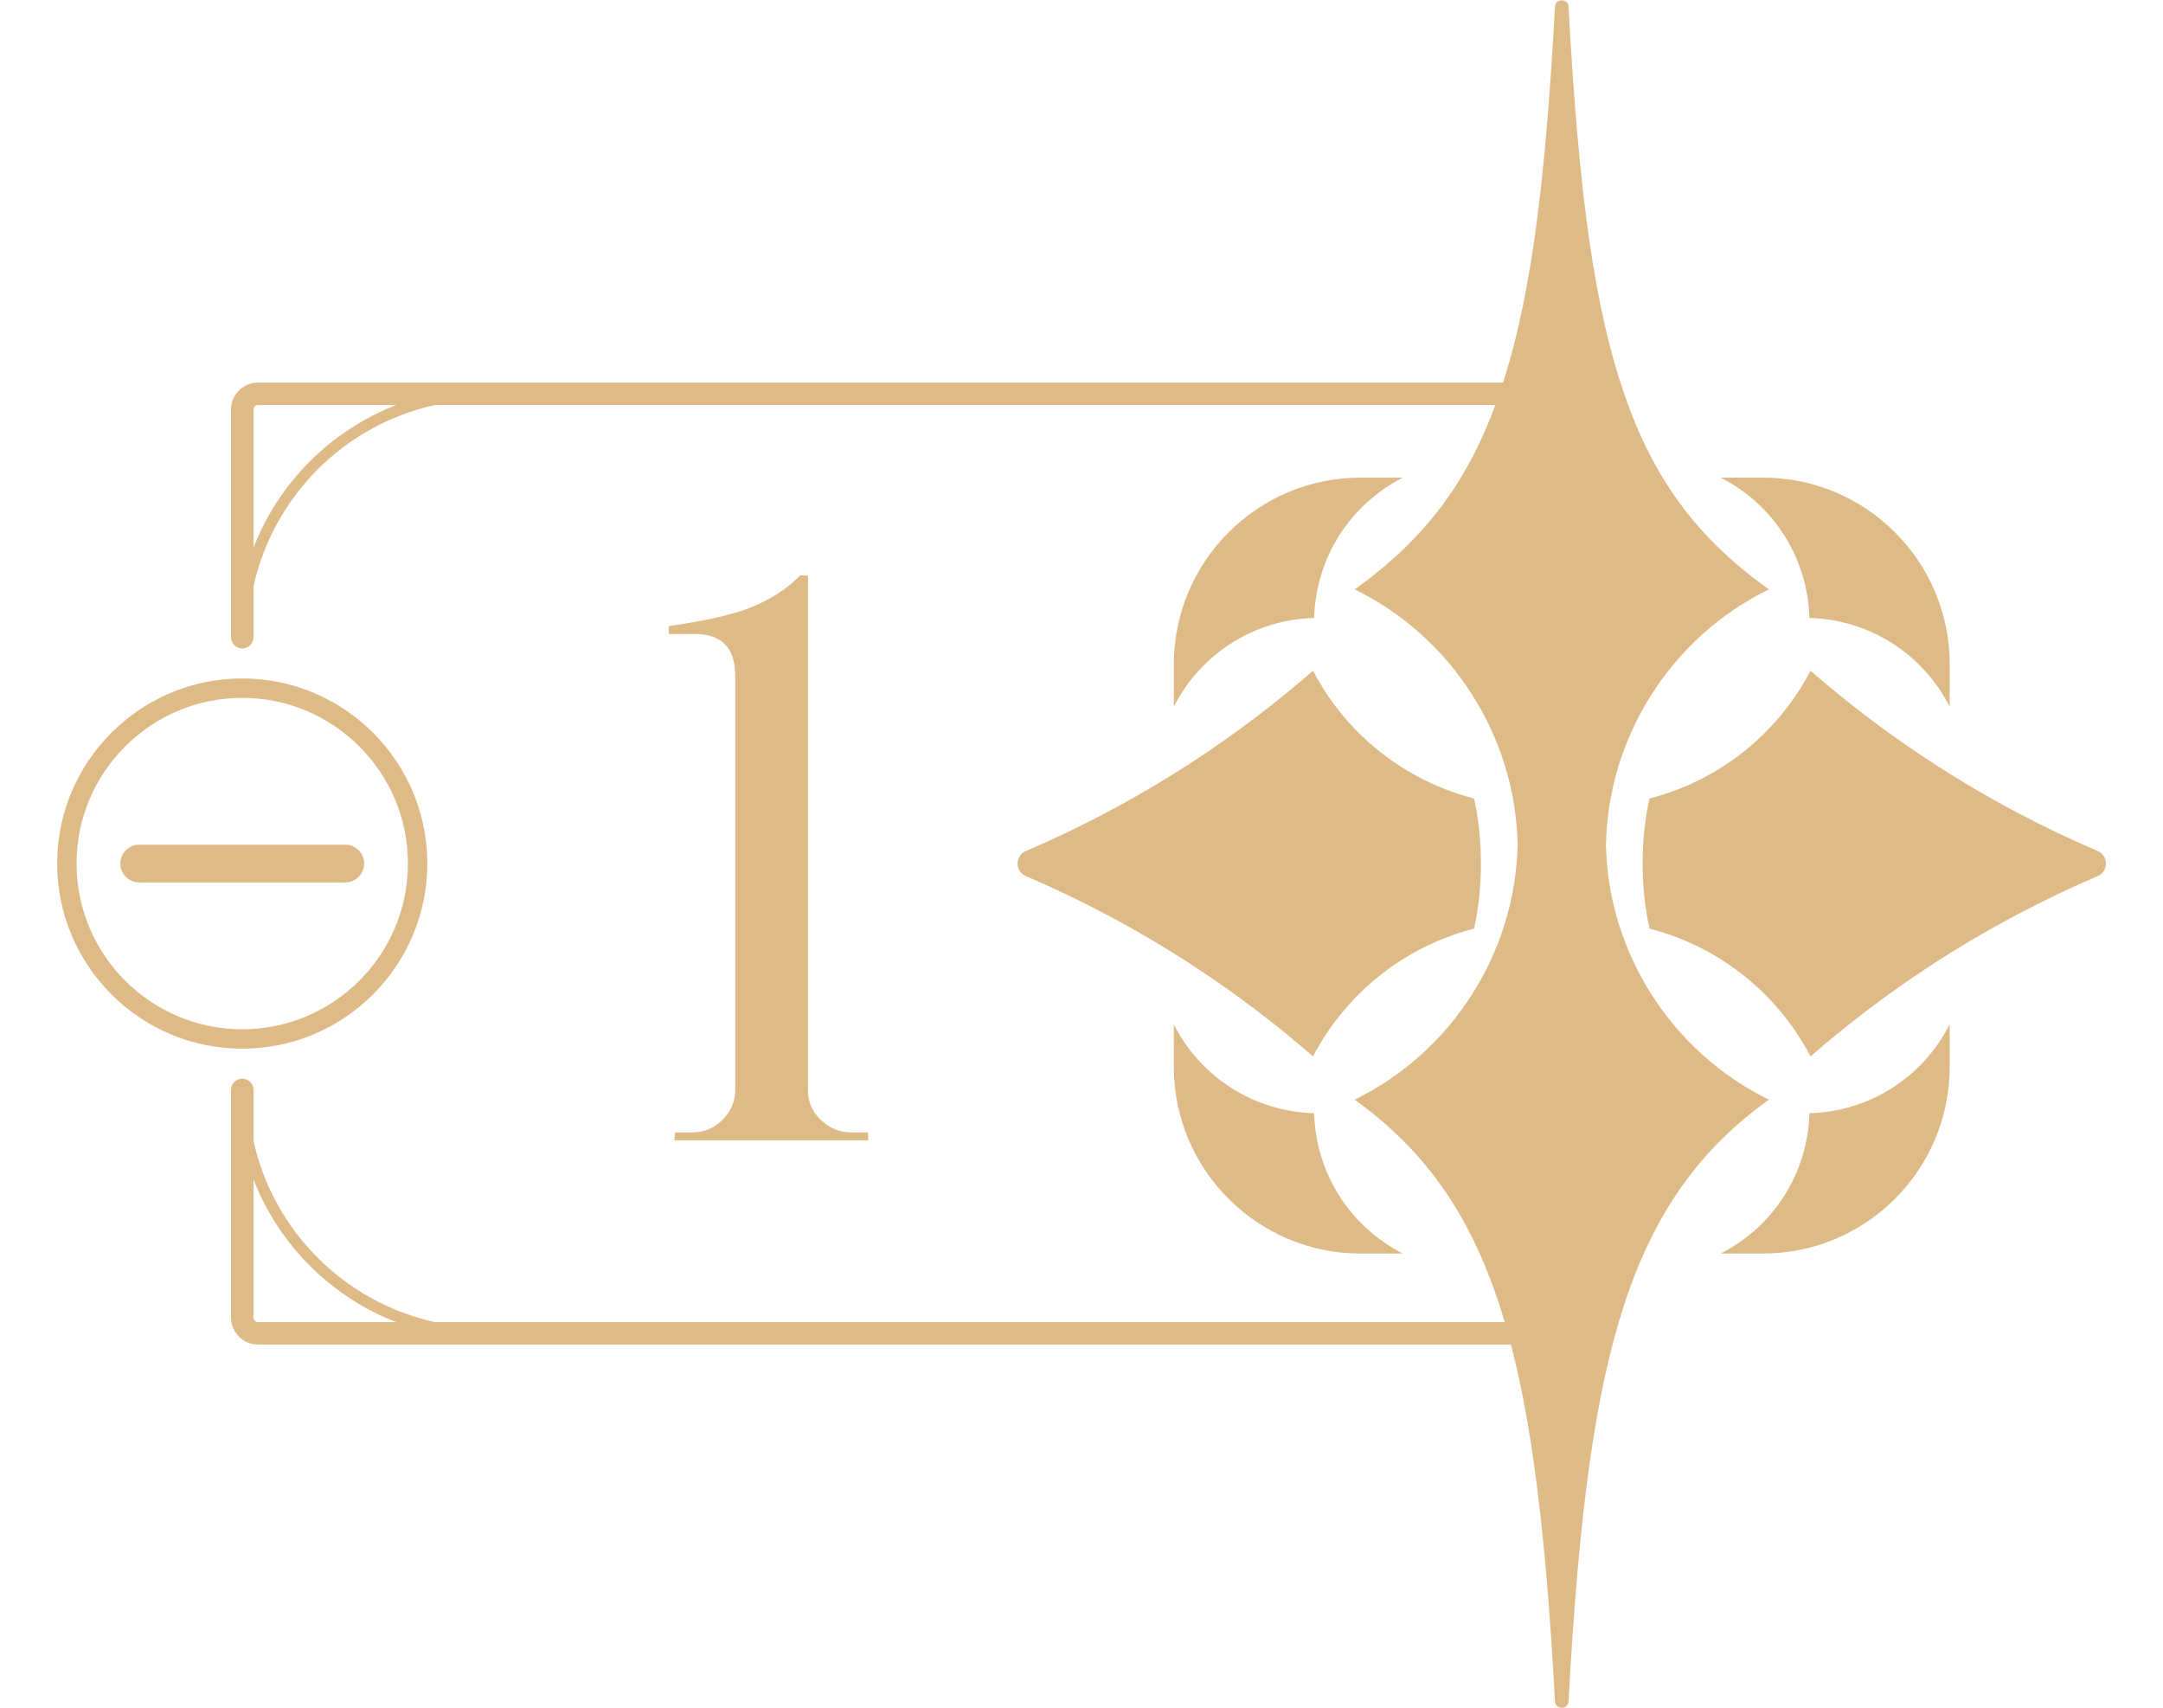
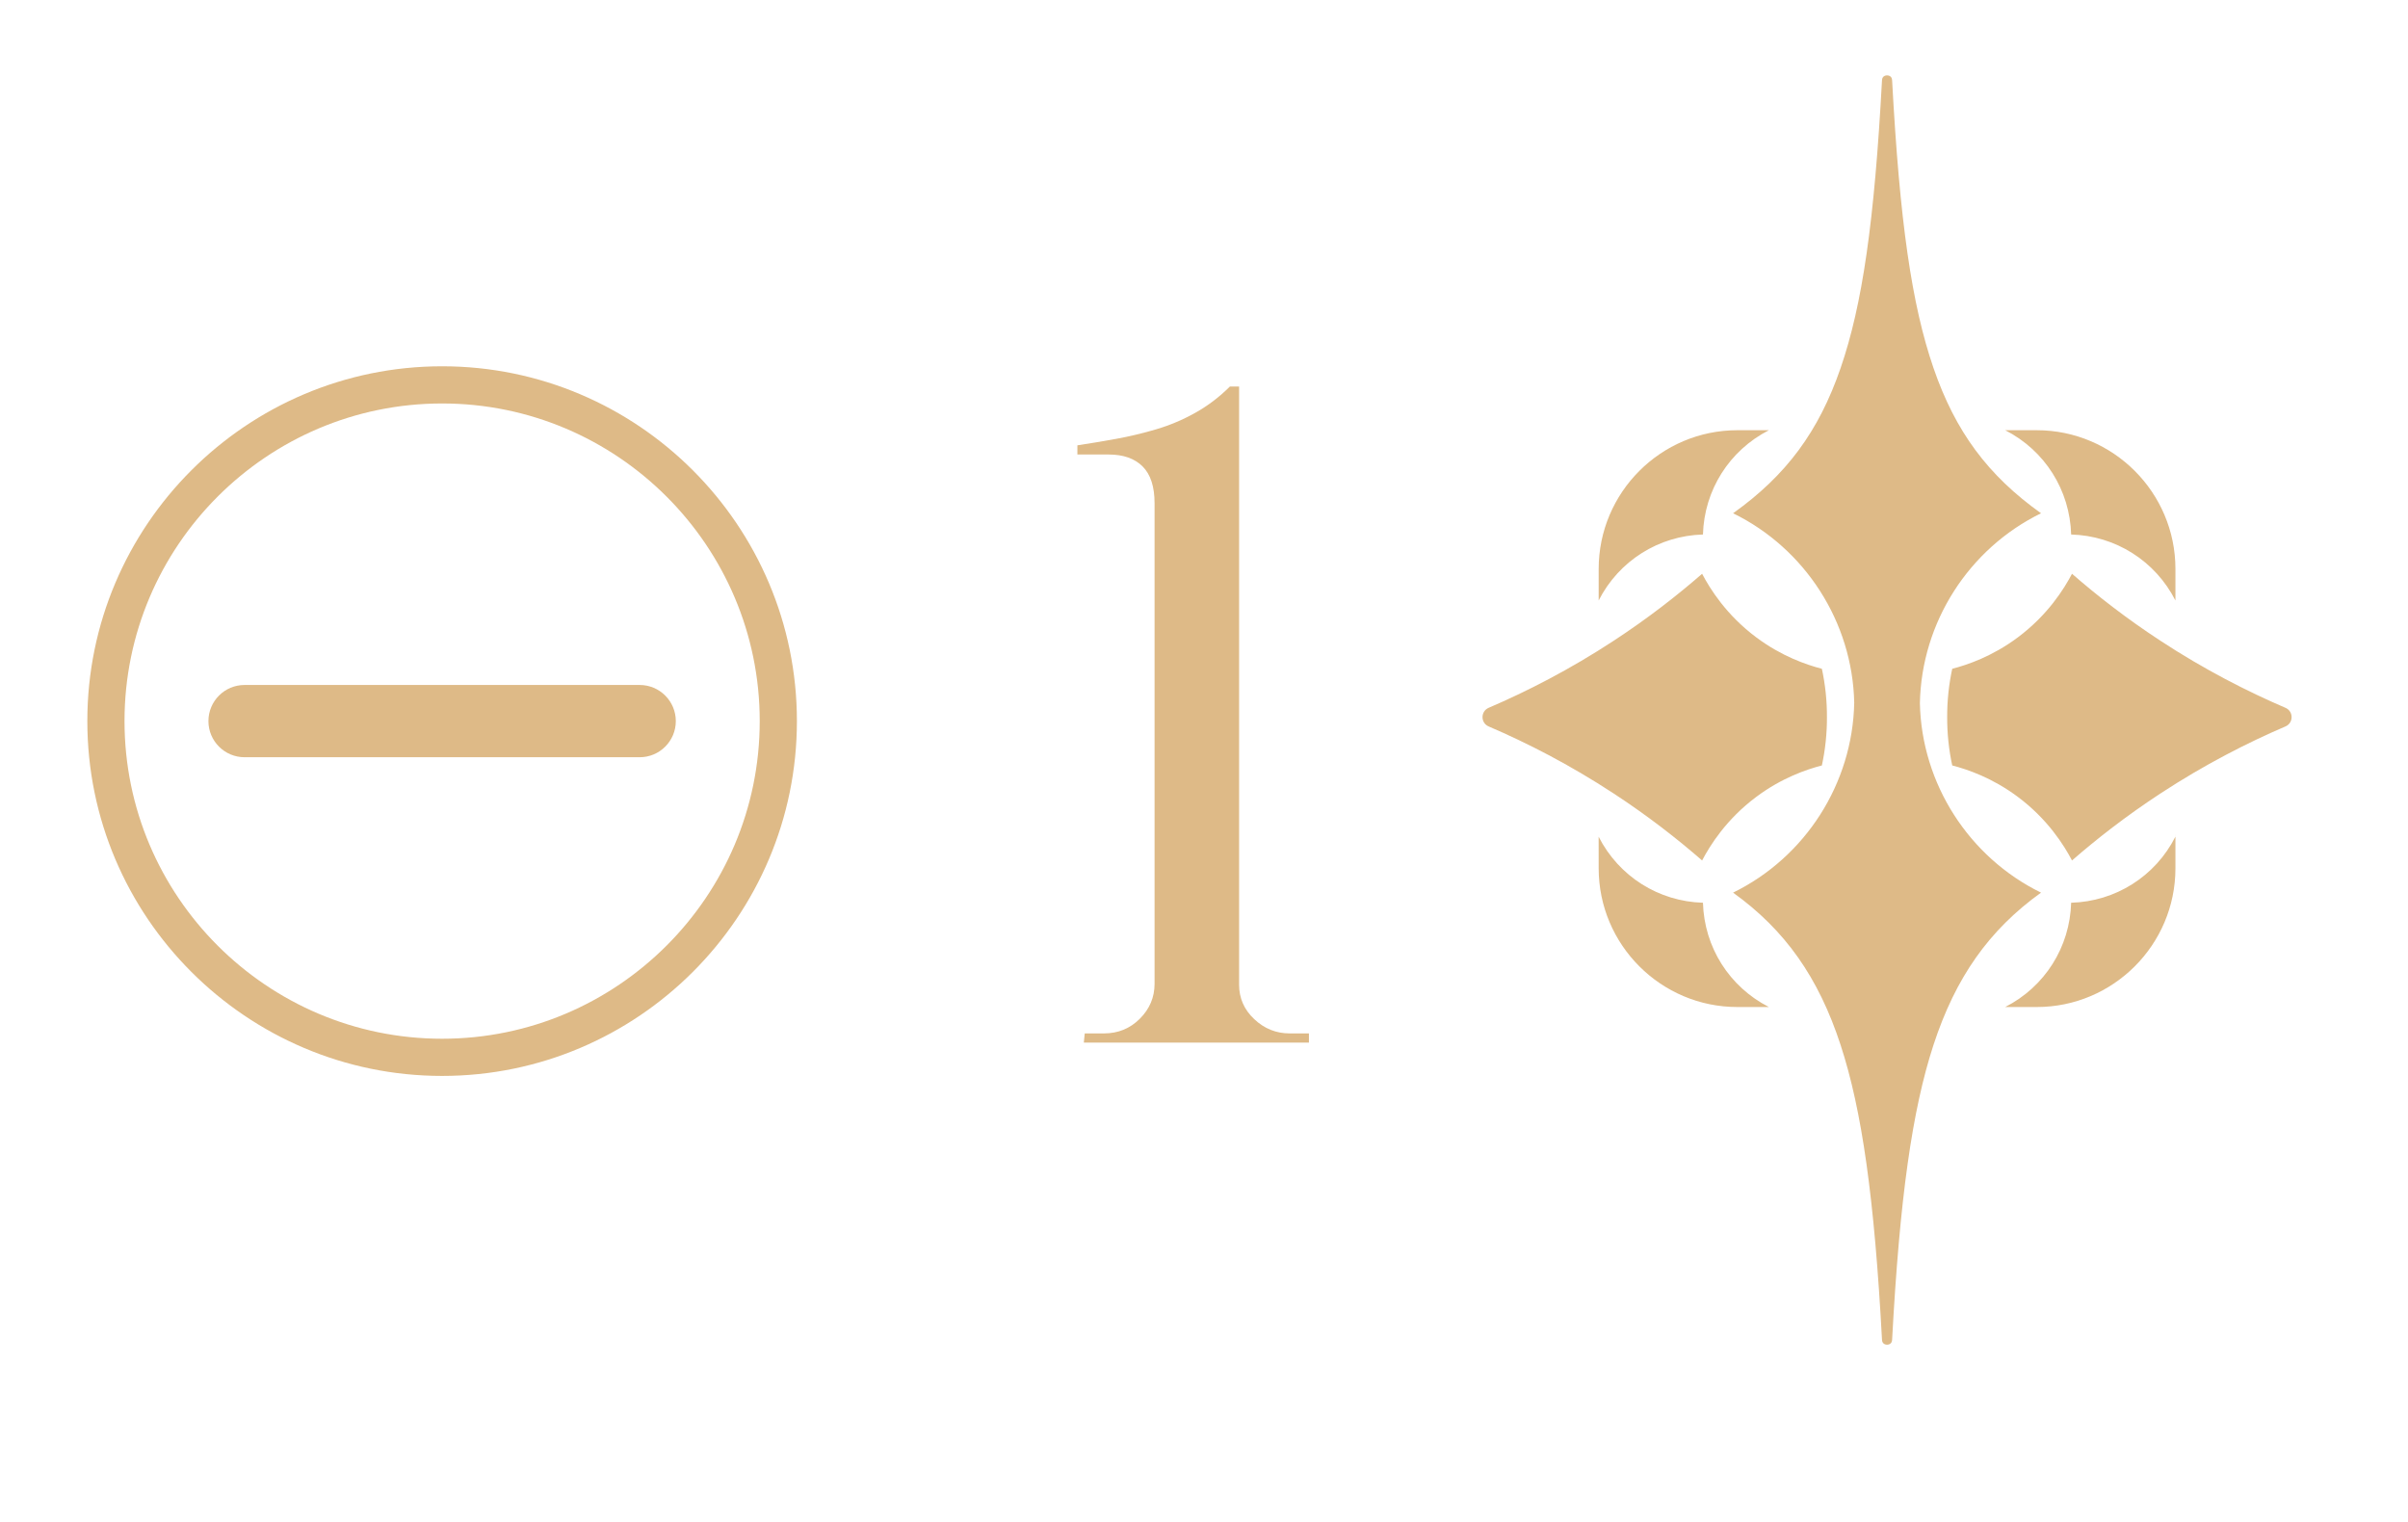
- <svg xmlns="http://www.w3.org/2000/svg" xmlns:ns1="https://www.affinity.studio/" width="100%" height="100%" viewBox="0 0 4957 3914" version="1.1" xml:space="preserve" style="fill-rule:evenodd;clip-rule:evenodd;stroke-linejoin:round;stroke-miterlimit:2;">
-   <g transform="matrix(1,0,0,1,-172,-26694)">
-     <g id="Prowess-Minus-1" ns1:id="Prowess Minus 1" transform="matrix(4.398482,0,0,4.166667,172.3751,26694.779)">
+ <svg xmlns="http://www.w3.org/2000/svg" xmlns:ns1="https://www.affinity.studio/" width="100%" height="100%" viewBox="0 0 4751 3001" version="1.1" xml:space="preserve" style="fill-rule:evenodd;clip-rule:evenodd;stroke-linejoin:round;stroke-miterlimit:2;">
+   <g transform="matrix(1,0,0,1,-141,-26694)">
+     <g id="Prowess-Minus-1" ns1:id="Prowess Minus 1" transform="matrix(4.215536,0,0,3.194742,141.1079,26694.779)">
      <rect x="0" y="0" width="1126.87" height="939.043" style="fill:none;" />
-       <clipPath id="_clip1">
-         <rect x="0" y="0" width="1126.87" height="939.043" />
-       </clipPath>
-       <g clip-path="url(#_clip1)">
-         <g id="_--1-Prowess" ns1:id="- 1 Prowess" transform="matrix(0.947296,0,0,1,29.69504,0)">
-           <g id="Inline-Frame" ns1:id="Inline Frame" transform="matrix(1,0,0,1,107.9718,225.0764)">
-             <path d="M0,499.368L0,423.377C13.936,459.297 42.561,487.922 78.48,501.856L2.49,501.856C1.117,501.856 0,500.741 0,499.368M696.959,501.856L99.751,501.856C50.095,490.921 10.932,451.756 0,402.099L0,374.164C0,370.754 -2.764,367.989 -6.174,367.989C-9.584,367.989 -12.348,370.754 -12.348,374.164L-12.348,499.368C-12.348,507.549 -5.692,514.206 2.49,514.206L696.959,514.206C700.369,514.206 703.133,511.441 703.133,508.032C703.133,504.621 700.369,501.856 696.959,501.856M2.49,-2.49L78.48,-2.49C42.561,11.446 13.936,40.071 0,75.99L0,0C0,-1.373 1.117,-2.49 2.49,-2.49M-6.174,131.379C-2.764,131.379 0,128.614 0,125.205L0,97.269C10.932,47.612 50.095,8.446 99.751,-2.49L700.046,-2.49C703.456,-2.49 706.221,-5.254 706.221,-8.664C706.221,-12.073 703.456,-14.838 700.046,-14.838L2.49,-14.838C-5.692,-14.838 -12.348,-8.182 -12.348,0L-12.348,125.205C-12.348,128.614 -9.584,131.379 -6.174,131.379" style="fill:rgb(222,186,135);fill-rule:nonzero;" />
+       <g id="_--1-Prowess" ns1:id="- 1 Prowess" transform="matrix(0.988407,0,0,1.304226,171.7173,-174.1422)">
+         <g id="_--Modifier" ns1:id="- Modifier" transform="matrix(1.650327,0,0,1.650327,-132.4037,-308.7492)">
+           <g transform="matrix(1,0,0,1,158.4851,485.1218)">
+             <path d="M0,-20.726L-46.323,-20.726L-46.323,-20.729L-67.052,-20.729L-67.052,-20.726L-113.375,-20.726C-119.096,-20.726 -123.74,-16.086 -123.74,-10.362C-123.74,-4.637 -119.096,0.003 -113.375,0.003L0,0.003C5.72,0.003 10.364,-4.637 10.364,-10.362C10.364,-16.086 5.72,-20.726 0,-20.726" style="fill:rgb(222,186,135);fill-rule:nonzero;" />
          </g>
-           <g id="_--Modifier" ns1:id="- Modifier">
-             <g transform="matrix(1,0,0,1,158.4851,485.1218)">
-               <path d="M0,-20.726L-46.323,-20.726L-46.323,-20.729L-67.052,-20.729L-67.052,-20.726L-113.375,-20.726C-119.096,-20.726 -123.74,-16.086 -123.74,-10.362C-123.74,-4.637 -119.096,0.003 -113.375,0.003L0,0.003C5.72,0.003 10.364,-4.637 10.364,-10.362C10.364,-16.086 5.72,-20.726 0,-20.726" style="fill:rgb(222,186,135);fill-rule:nonzero;" />
-             </g>
-             <g transform="matrix(1,0,0,1,101.7976,565.8884)">
-               <path d="M0,-182.257C-50.247,-182.257 -91.129,-141.377 -91.129,-91.128C-91.129,-40.88 -50.247,0.001 0,0.001C50.247,0.001 91.129,-40.88 91.129,-91.128C91.129,-141.377 50.247,-182.257 0,-182.257M0,10.67C-56.132,10.67 -101.798,-34.996 -101.798,-91.128C-101.798,-147.26 -56.132,-192.927 0,-192.927C56.132,-192.927 101.798,-147.26 101.798,-91.128C101.798,-34.996 56.132,10.67 0,10.67" style="fill:rgb(222,186,135);fill-rule:nonzero;" />
-             </g>
+           <g transform="matrix(1,0,0,1,101.7976,565.8884)">
+             <path d="M0,-182.257C-50.247,-182.257 -91.129,-141.377 -91.129,-91.128C-91.129,-40.88 -50.247,0.001 0,0.001C50.247,0.001 91.129,-40.88 91.129,-91.128C91.129,-141.377 50.247,-182.257 0,-182.257M0,10.67C-56.132,10.67 -101.798,-34.996 -101.798,-91.128C-101.798,-147.26 -56.132,-192.927 0,-192.927C56.132,-192.927 101.798,-147.26 101.798,-91.128C101.798,-34.996 56.132,10.67 0,10.67" style="fill:rgb(222,186,135);fill-rule:nonzero;" />
          </g>
-           <g id="_1" ns1:id="1" transform="matrix(1,0,0,1,339.4557,316.3376)">
-             <path d="M0,310.643L0.435,306.292L9.572,306.292C16.24,306.292 21.896,303.974 26.54,299.331C31.176,294.695 33.501,289.182 33.501,282.798L33.501,55.254C33.501,47.423 31.611,41.624 27.845,37.851C24.072,34.085 18.708,32.196 11.747,32.196L-3.045,32.196L-3.045,27.845C2.753,26.975 8.844,25.962 15.228,24.799C21.604,23.644 27.988,22.121 34.371,20.231C40.747,18.348 46.913,15.738 52.862,12.4C58.803,9.069 64.241,4.935 69.177,0L73.528,0L73.528,283.233C73.528,289.617 75.92,295.055 80.706,299.548C85.492,304.049 91.073,306.292 97.457,306.292L106.593,306.292L106.593,310.643L0,310.643Z" style="fill:rgb(222,186,135);fill-rule:nonzero;" />
-           </g>
-           <g id="Prowess-Icon" ns1:id="Prowess Icon" transform="matrix(1,0,0,1,1040.889,377.3418)">
-             <path d="M0,184.359L0,185.962L-0.032,185.962C-14.943,215.304 -44.35,233.807 -77.123,234.737C-78.053,267.512 -96.556,296.918 -125.931,311.893L-102.585,311.893C-46.018,311.893 0.032,265.842 0.032,209.276L0.032,184.359L0,184.359ZM-349.54,234.737C-382.313,233.807 -411.687,215.304 -426.695,185.962L-426.727,185.962L-426.695,209.276C-426.695,265.842 -380.645,311.893 -324.078,311.893L-300.765,311.893C-330.106,296.918 -348.61,267.512 -349.54,234.737M-324.078,-114.835C-380.645,-114.835 -426.695,-68.784 -426.695,-12.218L-426.695,11.096C-411.72,-18.246 -382.313,-36.75 -349.54,-37.68C-348.61,-70.452 -330.106,-99.827 -300.765,-114.835L-324.078,-114.835ZM-102.585,-114.835L-125.898,-114.835C-96.556,-99.86 -78.053,-70.452 -77.123,-37.68C-44.35,-36.75 -14.943,-18.246 0.032,11.128L0.032,-12.218C0.032,-68.784 -46.018,-114.835 -102.585,-114.835M-508.1,90.53C-514.158,93.126 -514.158,101.711 -508.1,104.307C-479.912,116.39 -448.293,132.482 -415.385,154.052C-390.239,170.534 -368.572,187.44 -350.17,203.468C-344.346,192.367 -332.272,172.94 -309.974,156.33C-291.287,142.409 -273.046,136.147 -261.559,133.178C-260.42,127.916 -259.414,122.023 -258.732,115.572C-258.036,108.986 -257.791,102.896 -257.815,97.418C-257.791,91.941 -258.036,85.851 -258.732,79.265C-259.414,72.814 -260.42,66.921 -261.559,61.659C-273.046,58.69 -291.287,52.428 -309.974,38.507C-332.272,21.897 -344.346,2.47 -350.17,-8.631C-368.572,7.397 -390.239,24.303 -415.385,40.785C-448.293,62.355 -479.912,78.447 -508.1,90.53M-11.278,40.785C-36.425,24.303 -58.092,7.397 -76.493,-8.631C-82.317,2.47 -94.391,21.897 -116.69,38.507C-135.376,52.428 -153.617,58.69 -165.105,61.659C-166.243,66.921 -167.249,72.814 -167.931,79.265C-168.628,85.851 -168.872,91.941 -168.848,97.418C-168.872,102.896 -168.628,108.986 -167.931,115.572C-167.249,122.023 -166.243,127.916 -165.105,133.178C-153.617,136.147 -135.376,142.409 -116.69,156.33C-94.391,172.94 -82.317,192.367 -76.493,203.468C-58.092,187.44 -36.425,170.534 -11.278,154.052C21.63,132.482 53.249,116.39 81.437,104.307C87.495,101.711 87.495,93.126 81.437,90.53C53.249,78.447 21.63,62.355 -11.278,40.785M-99.41,227.265C-137.924,254.94 -162.584,289.893 -178.971,339.919C-194.812,388.374 -203.983,453.632 -209.595,558.142C-209.756,561.54 -212.738,561.701 -213.348,561.701C-213.925,561.701 -216.907,561.54 -217.067,558.142C-222.679,453.632 -231.851,388.374 -247.724,339.919C-264.079,289.926 -288.739,254.94 -327.253,227.265C-273.795,201.098 -238.809,146.582 -237.623,86.745C-238.906,27.129 -273.891,-27.289 -327.253,-53.393C-287.809,-81.516 -263.887,-113.905 -247.724,-160.756C-231.562,-207.639 -222.679,-269.37 -217.067,-373.814C-216.907,-377.181 -213.925,-377.342 -213.348,-377.342C-212.738,-377.342 -209.756,-377.181 -209.595,-373.814C-203.983,-269.37 -195.101,-207.639 -178.939,-160.756C-162.776,-113.905 -138.854,-81.516 -99.41,-53.393C-152.867,-27.225 -187.854,27.258 -189.04,87.13C-187.757,146.743 -152.772,201.13 -99.41,227.265" style="fill:rgb(222,186,135);fill-rule:nonzero;" />
-           </g>
+         </g>
+         <g id="_1" ns1:id="1" transform="matrix(1,0,0,1,339.4557,316.3376)">
+           <path d="M0,310.643L0.435,306.292L9.572,306.292C16.24,306.292 21.896,303.974 26.54,299.331C31.176,294.695 33.501,289.182 33.501,282.798L33.501,55.254C33.501,47.423 31.611,41.624 27.845,37.851C24.072,34.085 18.708,32.196 11.747,32.196L-3.045,32.196L-3.045,27.845C2.753,26.975 8.844,25.962 15.228,24.799C21.604,23.644 27.988,22.121 34.371,20.231C40.747,18.348 46.913,15.738 52.862,12.4C58.803,9.069 64.241,4.935 69.177,0L73.528,0L73.528,283.233C73.528,289.617 75.92,295.055 80.706,299.548C85.492,304.049 91.073,306.292 97.457,306.292L106.593,306.292L106.593,310.643L0,310.643Z" style="fill:rgb(222,186,135);fill-rule:nonzero;" />
+         </g>
+         <g id="Prowess" transform="matrix(0.64,0,0,0.64,856.3369,410.5264)">
+           <path d="M0,184.359L0,185.962L-0.032,185.962C-14.943,215.304 -44.35,233.807 -77.123,234.737C-78.053,267.512 -96.556,296.918 -125.931,311.893L-102.585,311.893C-46.018,311.893 0.032,265.842 0.032,209.276L0.032,184.359L0,184.359ZM-349.54,234.737C-382.313,233.807 -411.687,215.304 -426.695,185.962L-426.727,185.962L-426.695,209.276C-426.695,265.842 -380.645,311.893 -324.078,311.893L-300.765,311.893C-330.106,296.918 -348.61,267.512 -349.54,234.737M-324.078,-114.835C-380.645,-114.835 -426.695,-68.784 -426.695,-12.218L-426.695,11.096C-411.72,-18.246 -382.313,-36.75 -349.54,-37.68C-348.61,-70.452 -330.106,-99.827 -300.765,-114.835L-324.078,-114.835ZM-102.585,-114.835L-125.898,-114.835C-96.556,-99.86 -78.053,-70.452 -77.123,-37.68C-44.35,-36.75 -14.943,-18.246 0.032,11.128L0.032,-12.218C0.032,-68.784 -46.018,-114.835 -102.585,-114.835M-508.1,90.53C-514.158,93.126 -514.158,101.711 -508.1,104.307C-479.912,116.39 -448.293,132.482 -415.385,154.052C-390.239,170.534 -368.572,187.44 -350.17,203.468C-344.346,192.367 -332.272,172.94 -309.974,156.33C-291.287,142.409 -273.046,136.147 -261.559,133.178C-260.42,127.916 -259.414,122.023 -258.732,115.572C-258.036,108.986 -257.791,102.896 -257.815,97.418C-257.791,91.941 -258.036,85.851 -258.732,79.265C-259.414,72.814 -260.42,66.921 -261.559,61.659C-273.046,58.69 -291.287,52.428 -309.974,38.507C-332.272,21.897 -344.346,2.47 -350.17,-8.631C-368.572,7.397 -390.239,24.303 -415.385,40.785C-448.293,62.355 -479.912,78.447 -508.1,90.53M-11.278,40.785C-36.425,24.303 -58.092,7.397 -76.493,-8.631C-82.317,2.47 -94.391,21.897 -116.69,38.507C-135.376,52.428 -153.617,58.69 -165.105,61.659C-166.243,66.921 -167.249,72.814 -167.931,79.265C-168.628,85.851 -168.872,91.941 -168.848,97.418C-168.872,102.896 -168.628,108.986 -167.931,115.572C-167.249,122.023 -166.243,127.916 -165.105,133.178C-153.617,136.147 -135.376,142.409 -116.69,156.33C-94.391,172.94 -82.317,192.367 -76.493,203.468C-58.092,187.44 -36.425,170.534 -11.278,154.052C21.63,132.482 53.249,116.39 81.437,104.307C87.495,101.711 87.495,93.126 81.437,90.53C53.249,78.447 21.63,62.355 -11.278,40.785M-99.41,227.265C-137.924,254.94 -162.584,289.893 -178.971,339.919C-194.812,388.374 -203.983,453.632 -209.595,558.142C-209.756,561.54 -212.738,561.701 -213.348,561.701C-213.925,561.701 -216.907,561.54 -217.067,558.142C-222.679,453.632 -231.851,388.374 -247.724,339.919C-264.079,289.926 -288.739,254.94 -327.253,227.265C-273.795,201.098 -238.809,146.582 -237.623,86.745C-238.906,27.129 -273.891,-27.289 -327.253,-53.393C-287.809,-81.516 -263.887,-113.905 -247.724,-160.756C-231.562,-207.639 -222.679,-269.37 -217.067,-373.814C-216.907,-377.181 -213.925,-377.342 -213.348,-377.342C-212.738,-377.342 -209.756,-377.181 -209.595,-373.814C-203.983,-269.37 -195.101,-207.639 -178.939,-160.756C-162.776,-113.905 -138.854,-81.516 -99.41,-53.393C-152.867,-27.225 -187.854,27.258 -189.04,87.13C-187.757,146.743 -152.772,201.13 -99.41,227.265" style="fill:rgb(222,186,135);fill-rule:nonzero;" />
        </g>
      </g>
    </g>
  </g>
</svg>
